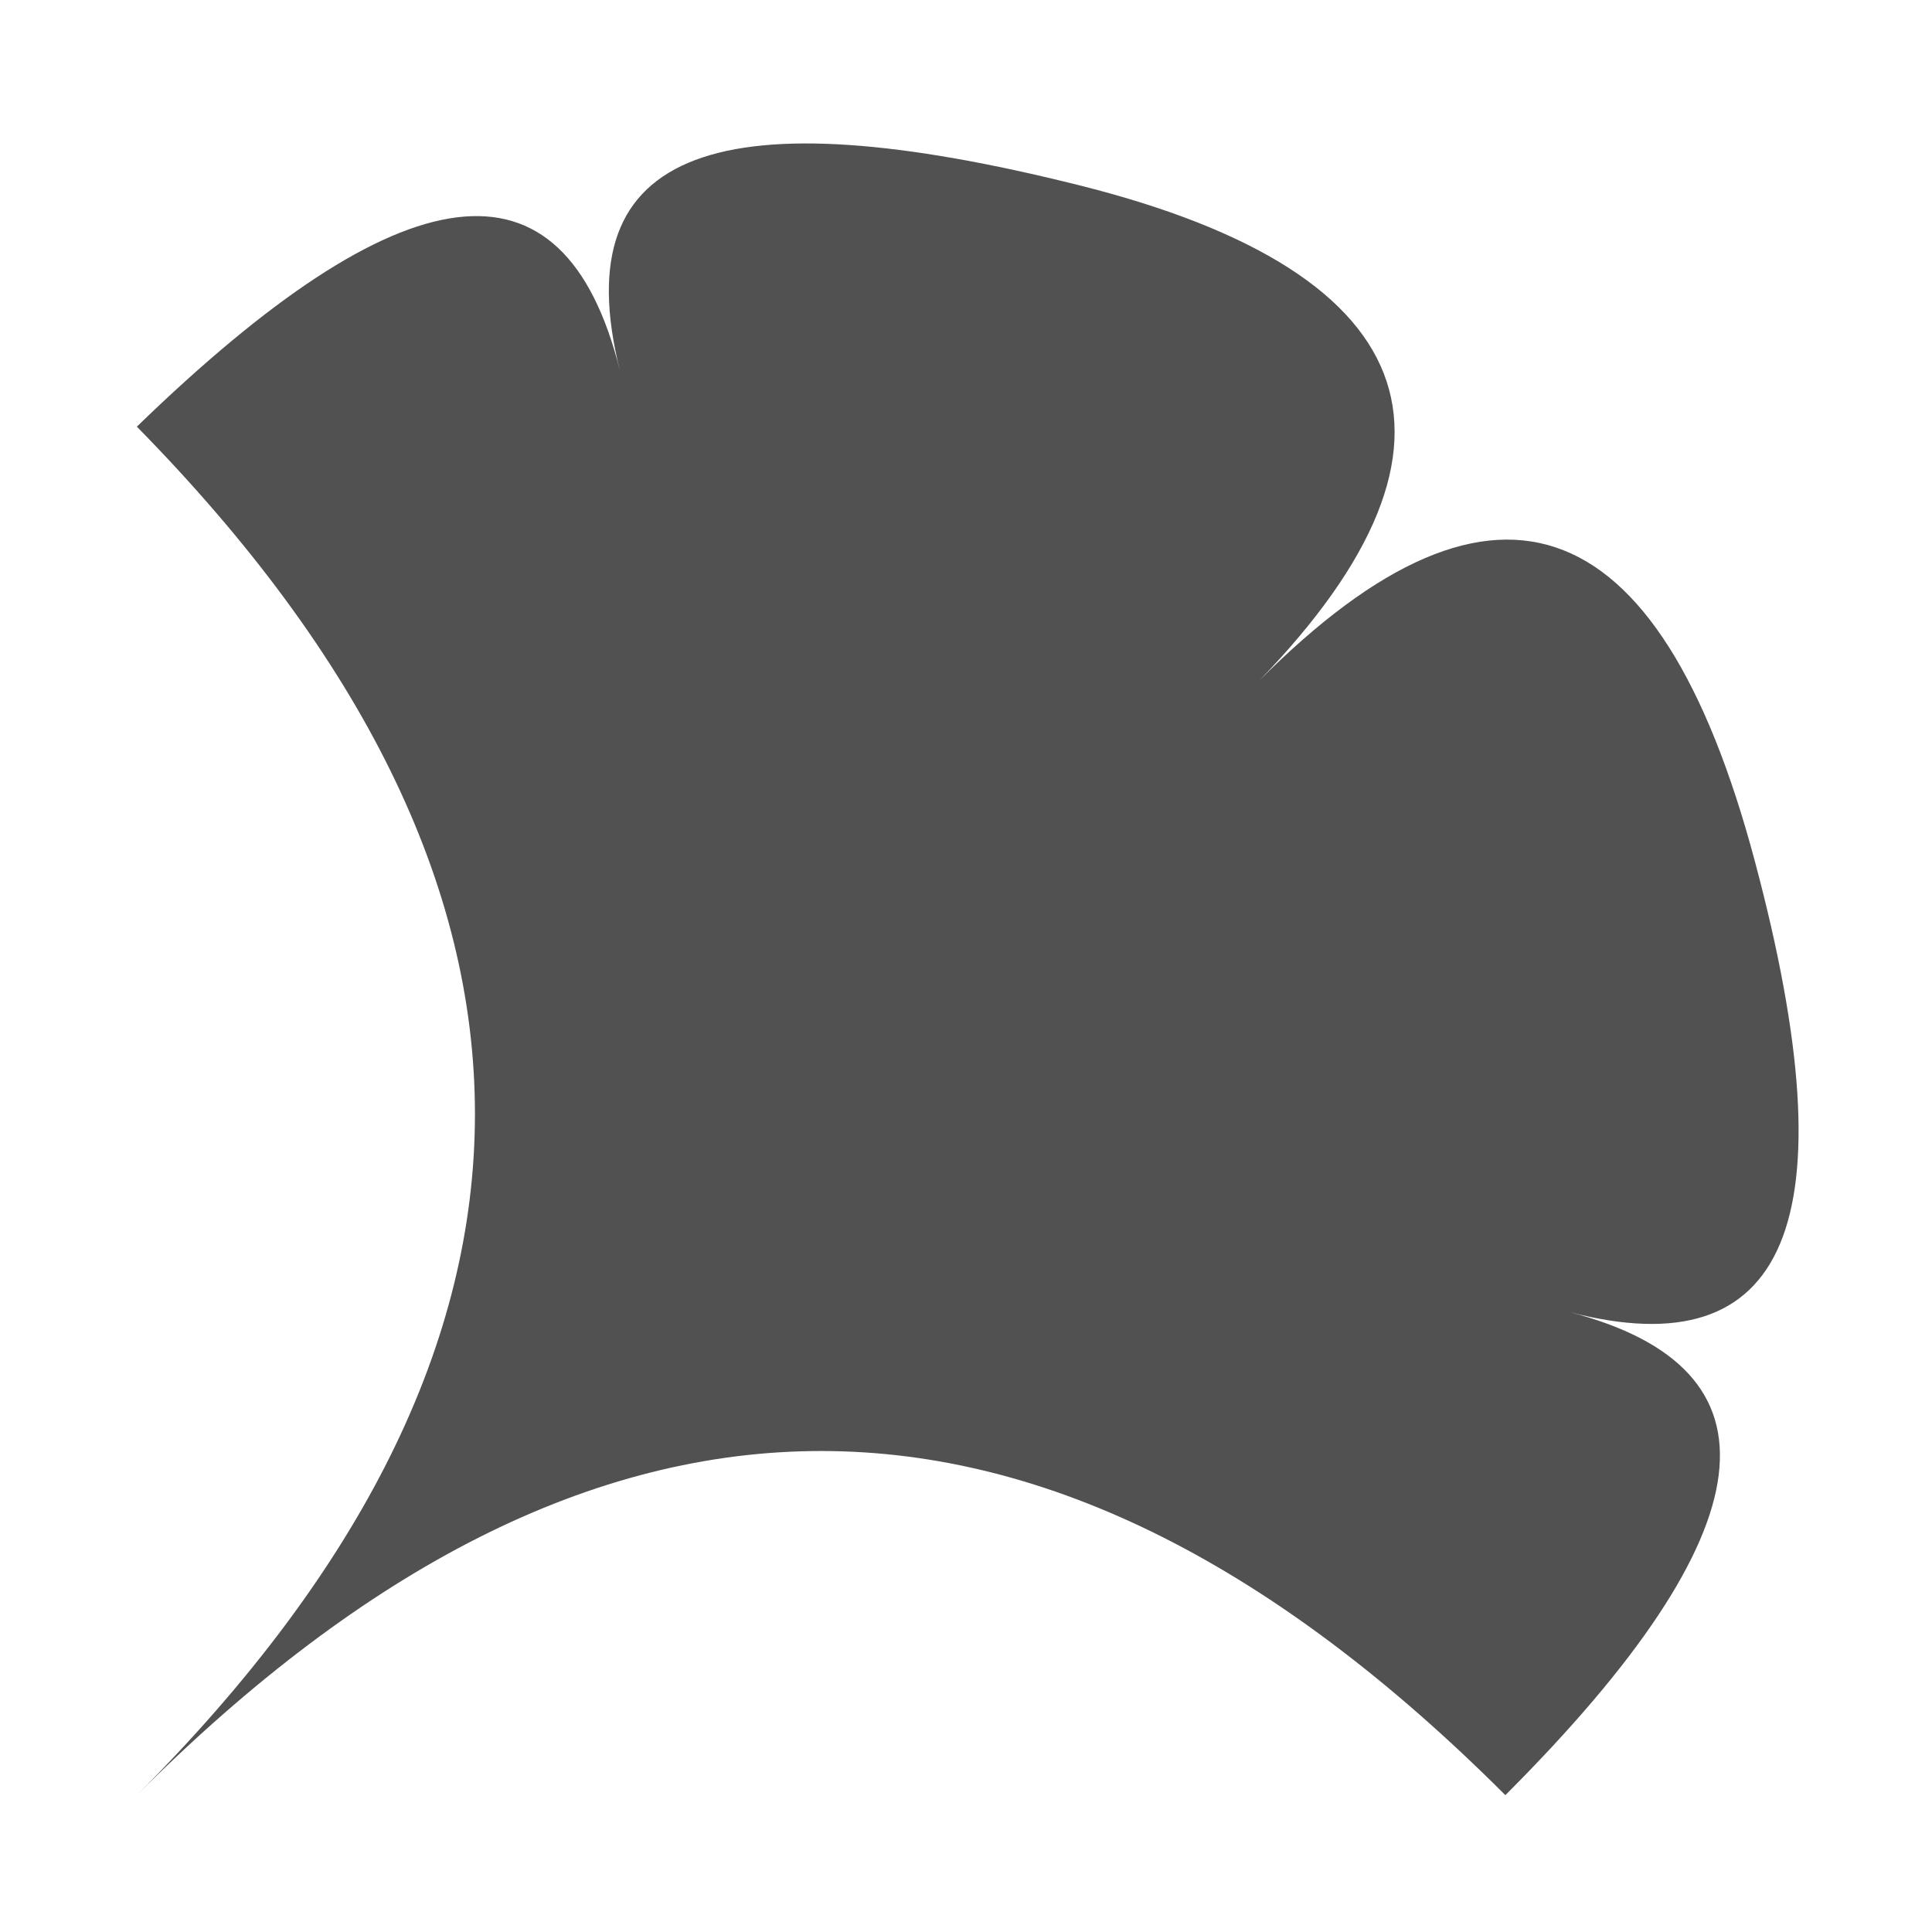
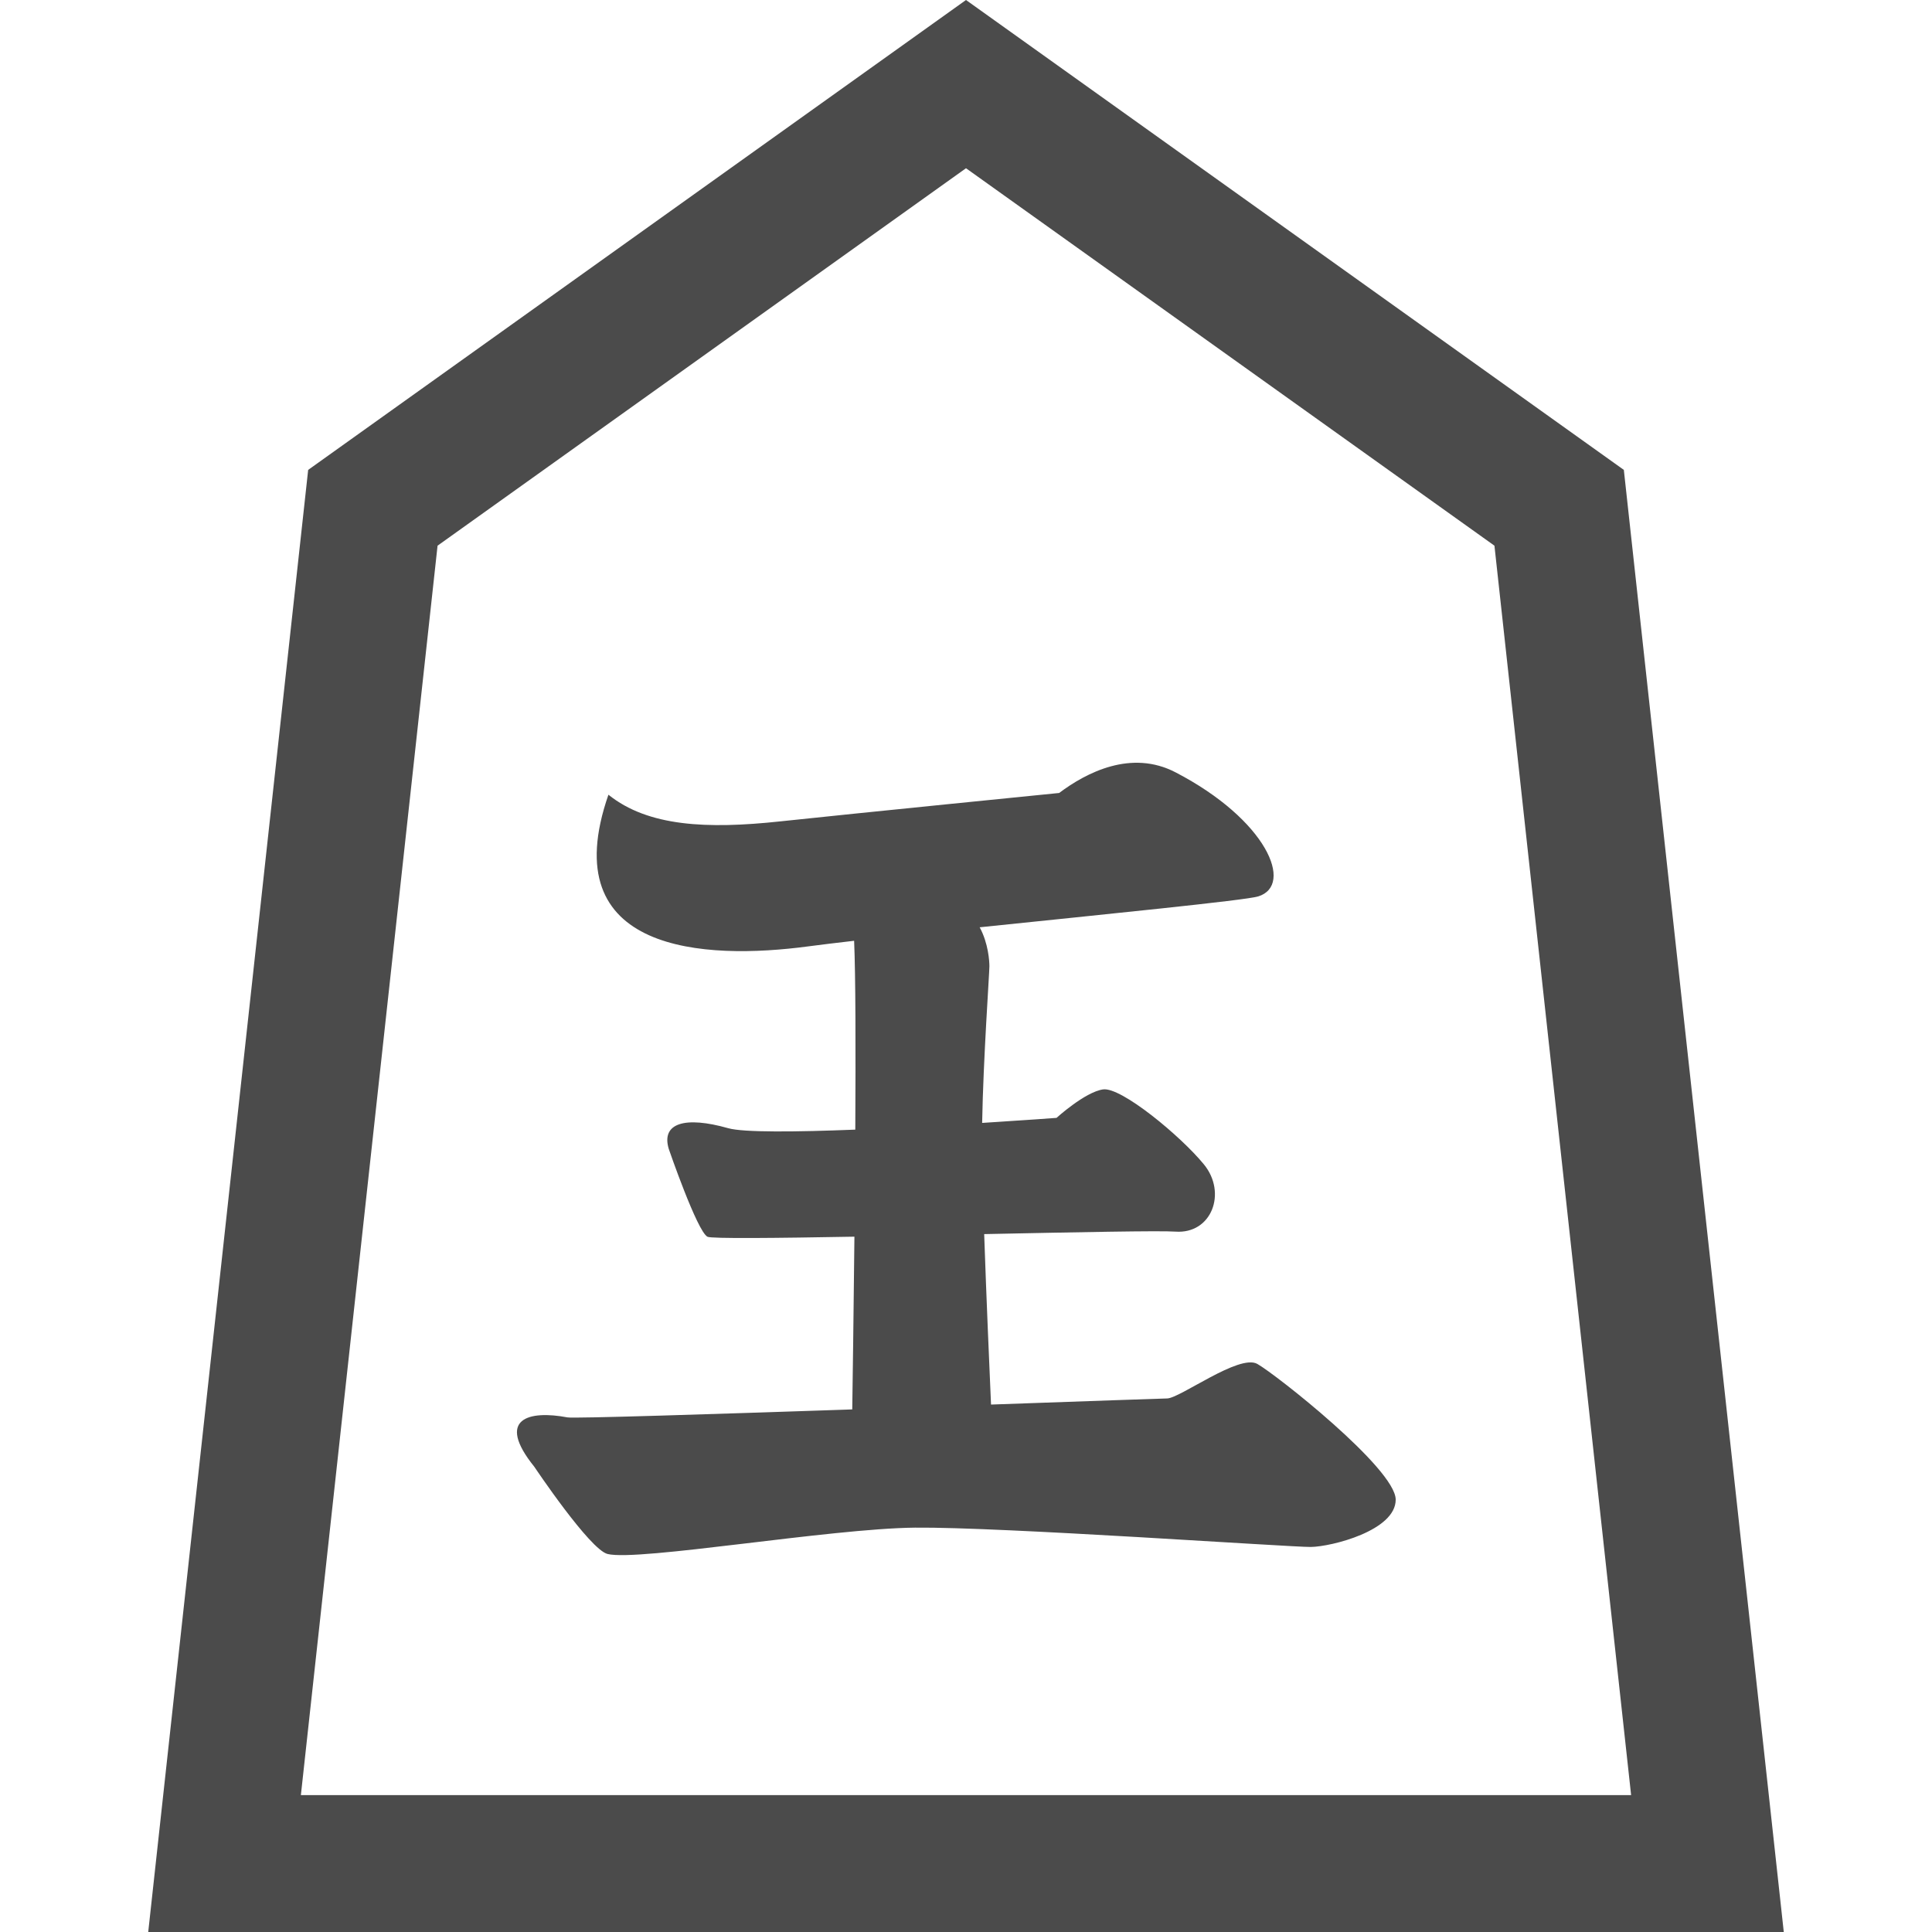
- <svg xmlns="http://www.w3.org/2000/svg" version="1.1" x="0px" y="0px" width="24px" height="24px" viewBox="0 0 24 24">
+ <svg xmlns="http://www.w3.org/2000/svg" version="1.1" id="_x32_" x="0px" y="0px" viewBox="0 0 512 512" xml:space="preserve">
  <style type="text/css">
- 	.st0{fill:#515151;}
+ 	.st0{fill:#4B4B4B;}
</style>
-   <path class="st0" d="M1.7,22.3c5.7-5.7,11.3-5.7,17,0c3.3-3.3,3.5-5.3,0.8-6c2.7,0.7,3.5-1.1,2.3-5.6s-3.3-5.2-6.3-2.1  c3-3,2.3-5.2-2.1-6.3S7,1.8,7.7,4.6C7,1.8,5,2.1,1.7,5.3C7.3,11,7.3,16.7,1.7,22.3" />
+   <g>
+     <path class="st0" d="M470.522,491.888l-40.189-367.362L256,0L81.667,124.527L39.282,512h433.437L470.522,491.888z M79.736,475.725   l36.222-331.113L256,44.582l140.042,100.03l36.221,331.113H79.736z" style="fill: rgb(75, 75, 75);" />
+     <path class="st0" d="M333.19,361.446c-4.826-2.683-20.466,9.113-23.894,9.157c-1.222,0.009-21.237,0.726-46.663,1.621   c-0.398-9.006-1.24-28.419-1.815-45.175c24.496-0.505,46.654-0.948,50.693-0.656c9.591,0.682,13.709-10.282,7.536-17.818   c-6.164-7.537-21.919-20.555-26.719-19.873c-4.8,0.691-12.336,7.545-12.336,7.545s-8.29,0.62-19.713,1.338   c0.301-16.986,1.922-39.666,1.922-41.526c0-1.293-0.266-6.075-2.578-10.318c33.326-3.463,70.442-7.138,73.816-8.183   c9.592-2.966,2.276-20.334-21.927-32.892c-11.69-6.067-23.531,0-30.828,5.482c0,0-54.811,5.482-74.002,7.536   c-19.262,2.064-34.937,1.373-45.44-7.076c-14.613,42.031,25.576,43.855,52.976,40.189c3.269-0.434,7.422-0.938,12.133-1.479   c0.399,9.273,0.425,28.854,0.31,50.047c-15.604,0.619-29.606,0.779-33.679-0.381c-11.451-3.25-17.81-1.373-15.756,5.482   c0,0,7.537,21.927,10.274,23.291c1.045,0.522,17.924,0.355,38.931-0.026c-0.203,20.271-0.469,38.222-0.575,45.777   c-37.497,1.276-73.816,2.436-75.472,2.116c-10.113-1.912-19.182,0.195-8.768,13.108c0,0,14.701,21.972,19.412,23.096   c8.245,1.984,58.858-6.757,81.468-6.987c22.61-0.23,99.402,5.172,104.883,5.119c5.482-0.071,22.566-4.348,22.495-12.576   C369.784,389.166,338.008,364.138,333.19,361.446z" style="fill: rgb(75, 75, 75);" />
+   </g>
</svg>
